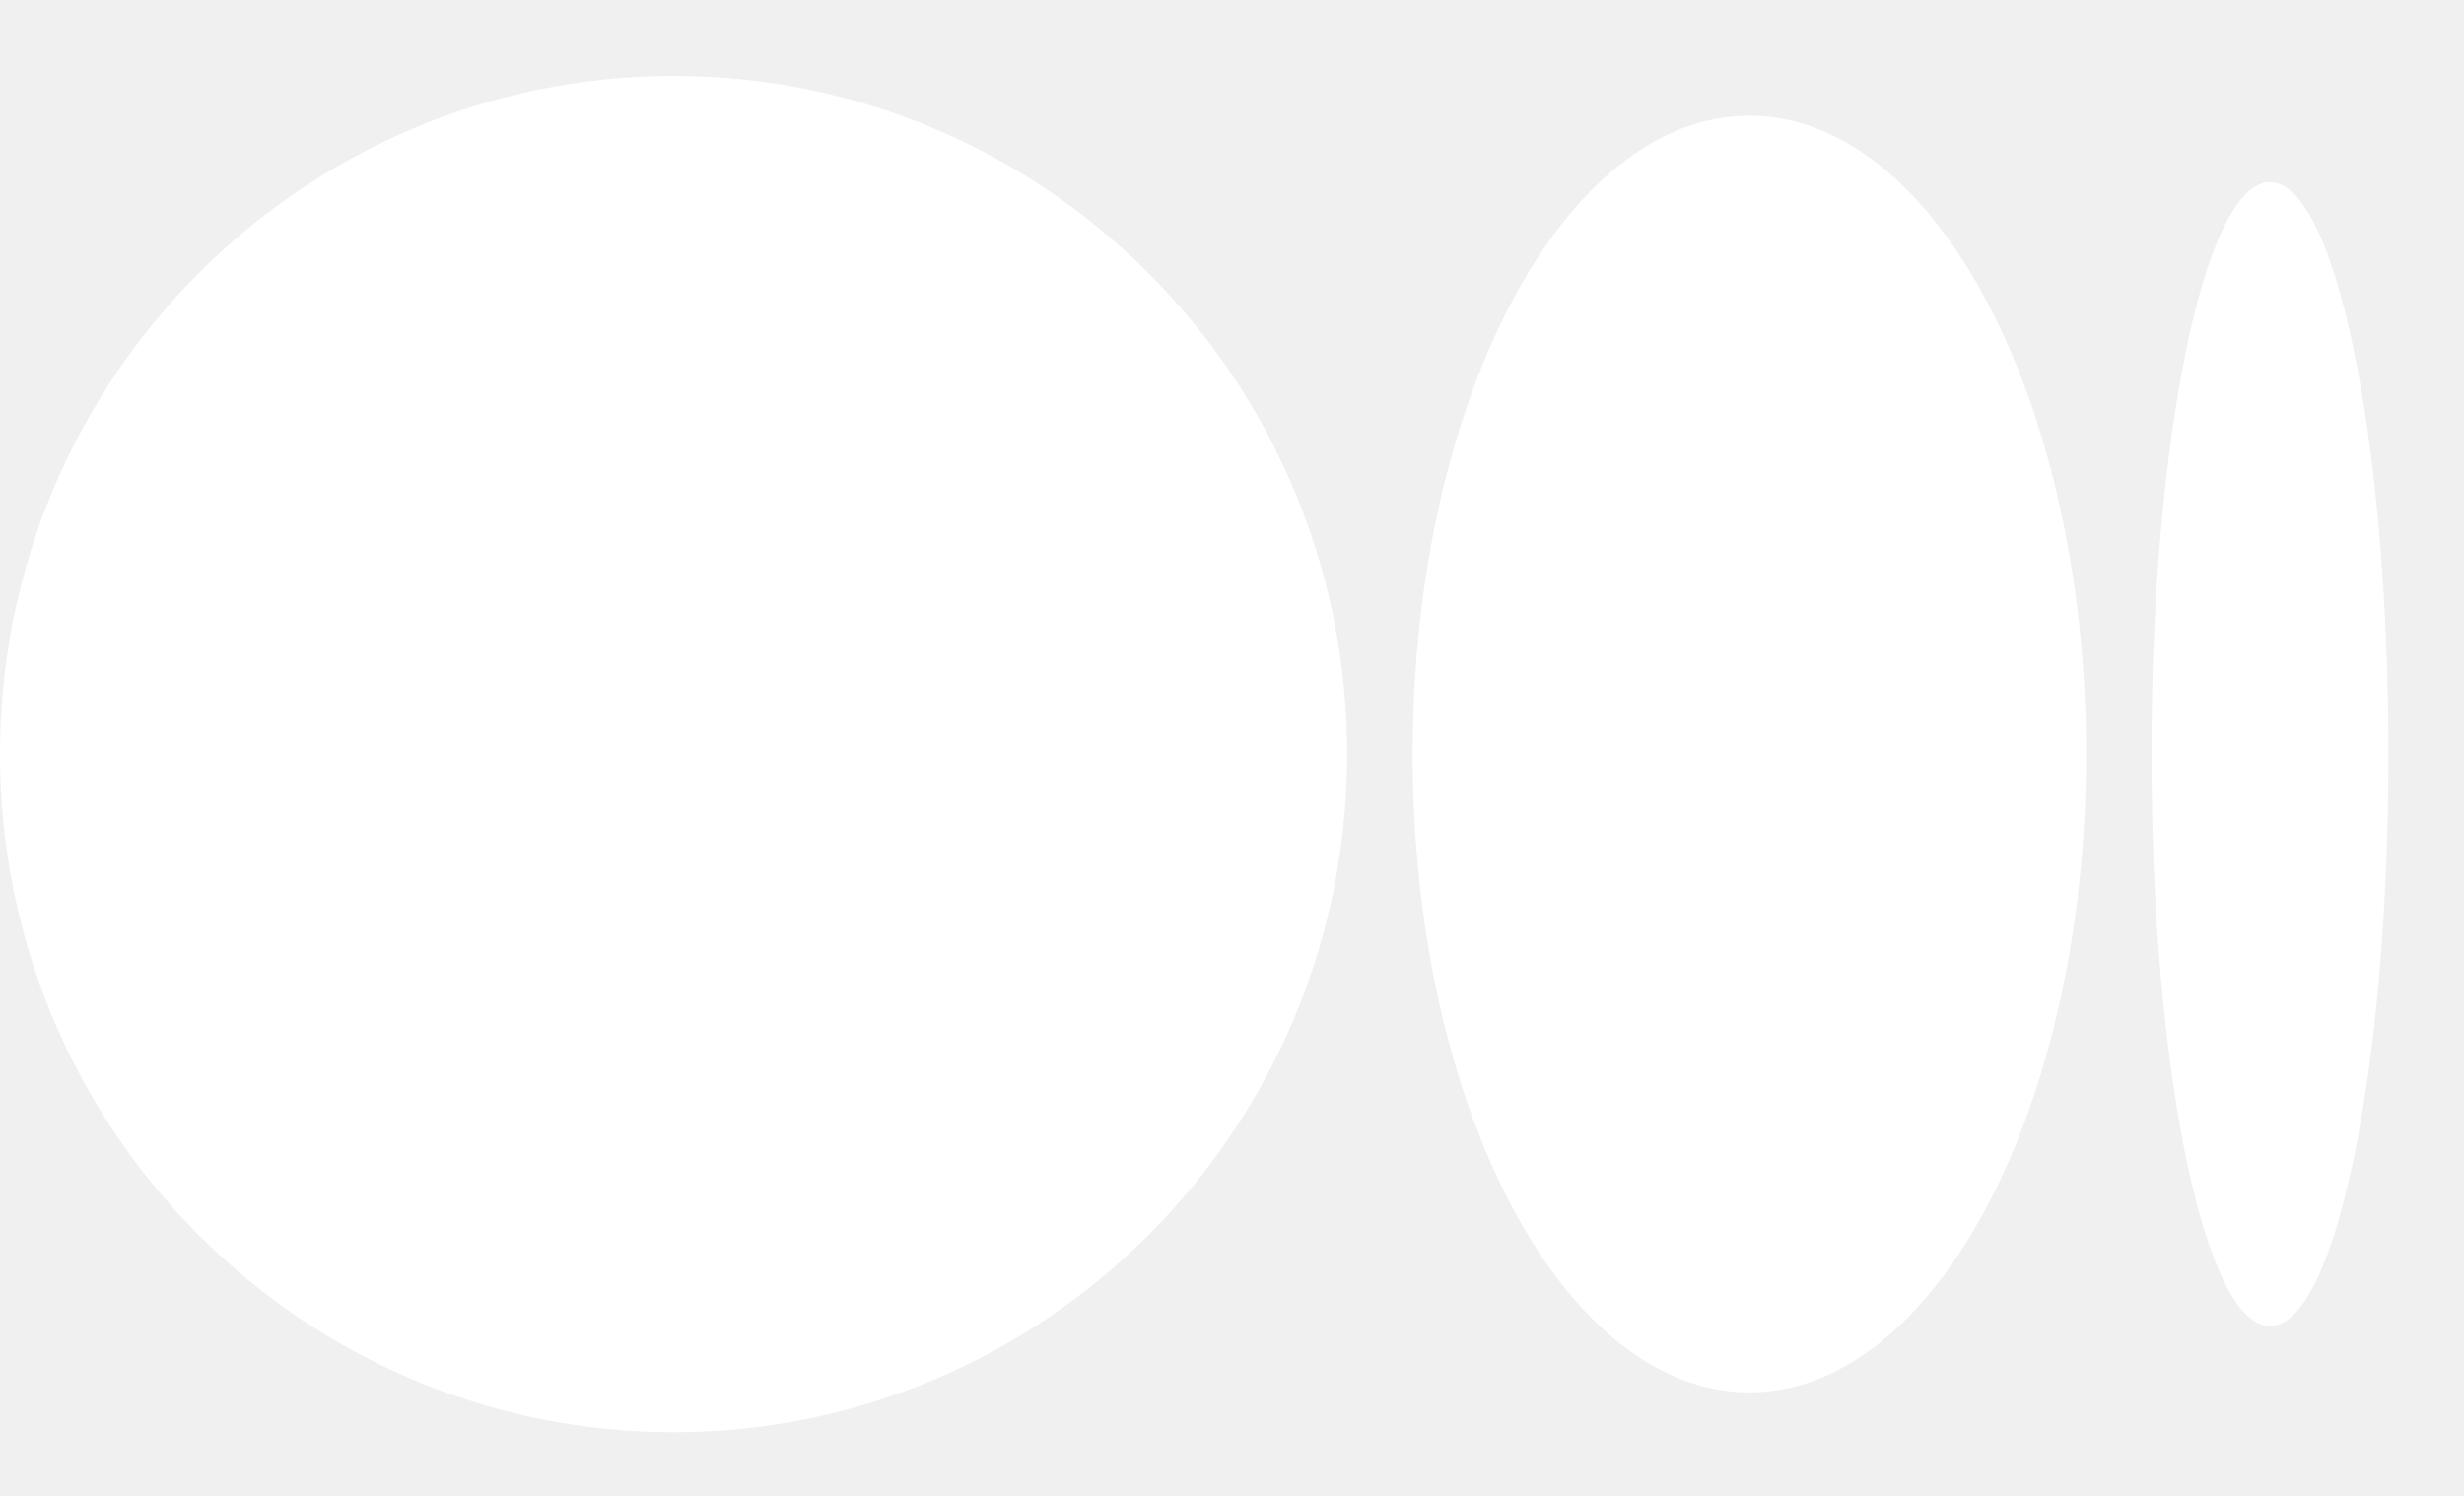
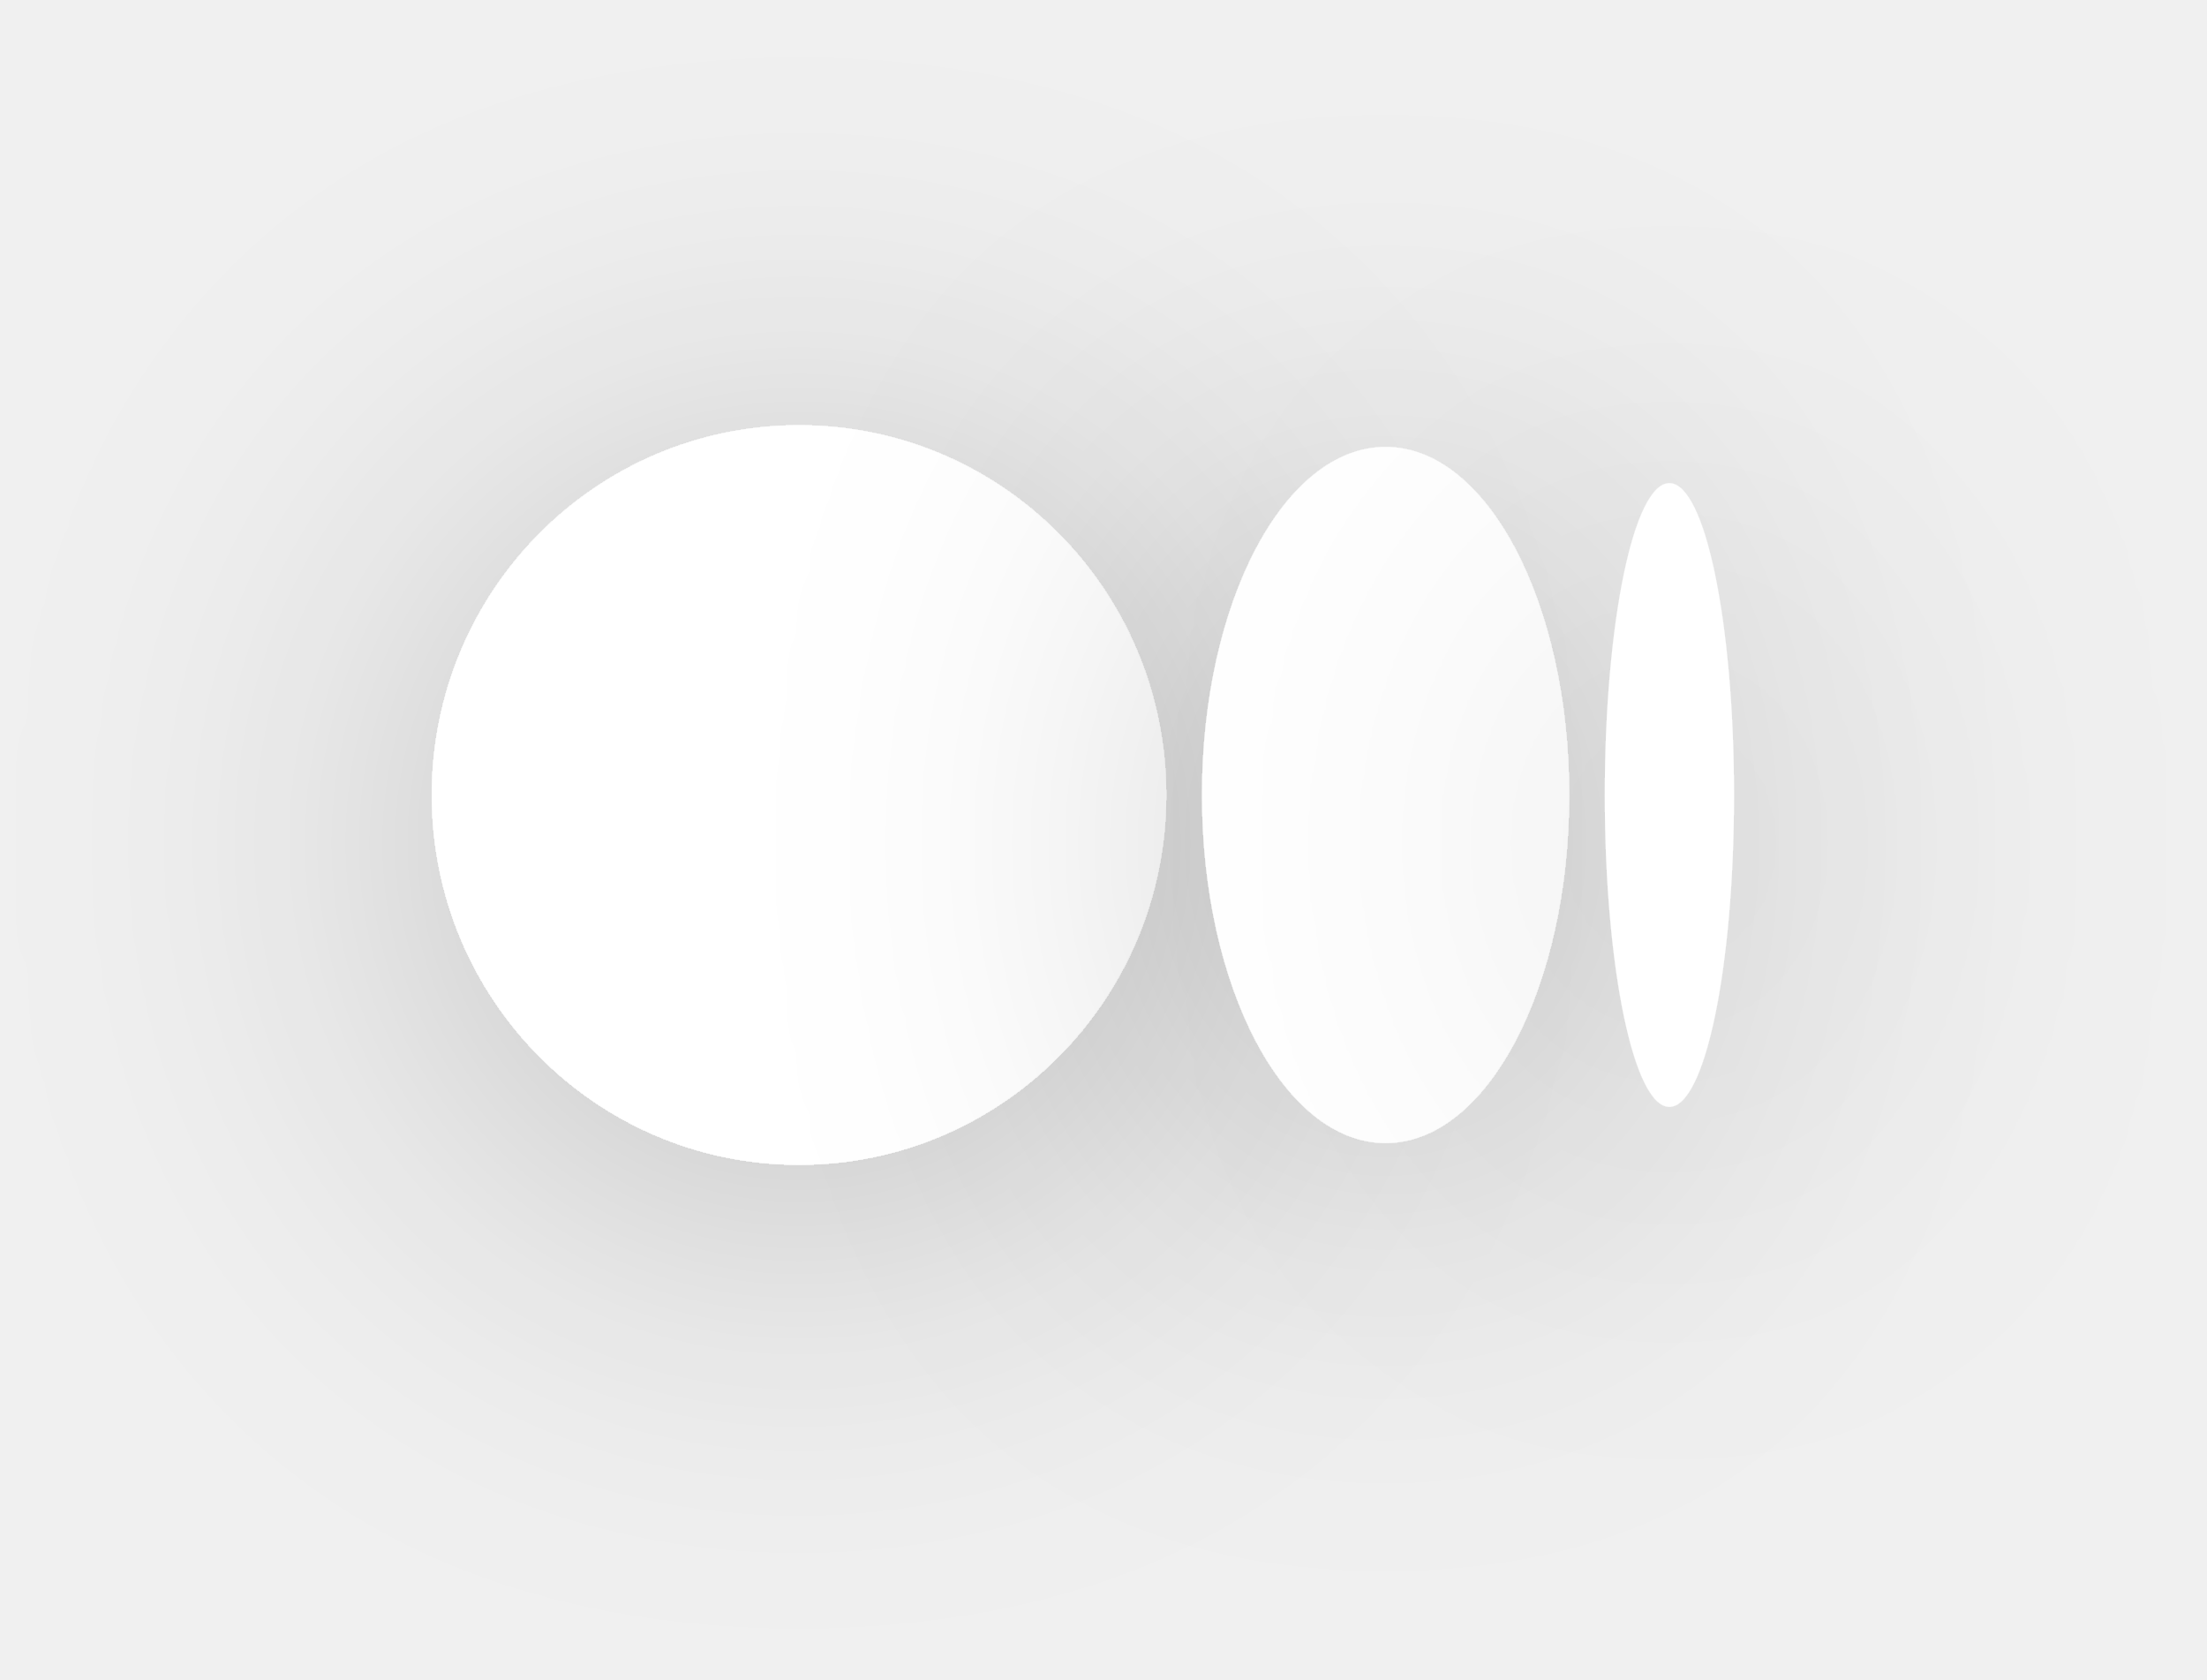
- <svg xmlns="http://www.w3.org/2000/svg" width="28" height="17" viewBox="0 0 28 17" fill="none">
-   <path fill-rule="evenodd" clip-rule="evenodd" d="M15.308 8.57C15.308 12.827 11.882 16.277 7.654 16.277C3.426 16.277 0 12.827 0 8.57C0 4.314 3.426 0.863 7.655 0.863C11.882 0.863 15.308 4.314 15.308 8.57ZM23.706 8.57C23.706 12.576 21.993 15.824 19.88 15.824C17.766 15.824 16.053 12.576 16.053 8.57C16.053 4.563 17.766 1.315 19.88 1.315C21.992 1.315 23.706 4.563 23.706 8.57ZM25.795 15.07C26.538 15.07 27.141 12.159 27.141 8.57C27.141 4.981 26.538 2.07 25.795 2.07C25.052 2.07 24.449 4.98 24.449 8.57C24.449 12.161 25.052 15.07 25.795 15.07Z" fill="white" />
+ <svg xmlns="http://www.w3.org/2000/svg" width="46" height="35" viewBox="0 0 46 35" fill="none">
+   <g filter="url(#filter0_d_0_1)">
+     <path d="M24.308 16.57C24.308 20.827 20.882 24.277 16.654 24.277C12.427 24.277 9 20.827 9 16.57C9 12.313 12.427 8.863 16.655 8.863C20.882 8.863 24.308 12.313 24.308 16.57Z" fill="white" />
+   </g>
+   <g filter="url(#filter1_d_0_1)">
+     <path d="M32.706 16.57C32.706 20.576 30.993 23.824 28.88 23.824C26.766 23.824 25.053 20.576 25.053 16.57C25.053 12.563 26.766 9.315 28.88 9.315C30.992 9.315 32.706 12.563 32.706 16.57Z" fill="white" />
+   </g>
+   <g filter="url(#filter2_d_0_1)">
+     <path d="M36.141 16.57C36.141 20.159 35.538 23.07 34.795 23.07C34.052 23.07 33.449 20.16 33.449 16.57C33.449 12.979 34.052 10.07 34.795 10.07C35.538 10.07 36.141 12.981 36.141 16.57Z" fill="white" />
+   </g>
+   <defs>
+     <filter id="filter0_d_0_1" x="0" y="0.863" width="33.309" height="33.414" filterUnits="userSpaceOnUse" color-interpolation-filters="sRGB">
+       <feFlood flood-opacity="0" result="BackgroundImageFix" />
+       <feColorMatrix in="SourceAlpha" type="matrix" values="0 0 0 0 0 0 0 0 0 0 0 0 0 0 0 0 0 0 127 0" result="hardAlpha" />
+       <feOffset dy="1" />
+       <feGaussianBlur stdDeviation="4.5" />
+       <feComposite in2="hardAlpha" operator="out" />
+       <feColorMatrix type="matrix" values="0 0 0 0 0 0 0 0 0 0 0 0 0 0 0 0 0 0 0.21 0" />
+       <feBlend mode="normal" in2="BackgroundImageFix" result="effect1_dropShadow_0_1" />
+       <feBlend mode="normal" in="SourceGraphic" in2="effect1_dropShadow_0_1" result="shape" />
+     </filter>
+     <filter id="filter1_d_0_1" x="16.053" y="1.315" width="25.653" height="32.509" filterUnits="userSpaceOnUse" color-interpolation-filters="sRGB">
+       <feFlood flood-opacity="0" result="BackgroundImageFix" />
+       <feColorMatrix in="SourceAlpha" type="matrix" values="0 0 0 0 0 0 0 0 0 0 0 0 0 0 0 0 0 0 127 0" result="hardAlpha" />
+       <feOffset dy="1" />
+       <feGaussianBlur stdDeviation="4.5" />
+       <feComposite in2="hardAlpha" operator="out" />
+       <feColorMatrix type="matrix" values="0 0 0 0 0 0 0 0 0 0 0 0 0 0 0 0 0 0 0.21 0" />
+       <feBlend mode="normal" in2="BackgroundImageFix" result="effect1_dropShadow_0_1" />
+       <feBlend mode="normal" in="SourceGraphic" in2="effect1_dropShadow_0_1" result="shape" />
+     </filter>
+     <filter id="filter2_d_0_1" x="24.449" y="2.07" width="20.691" height="31" filterUnits="userSpaceOnUse" color-interpolation-filters="sRGB">
+       <feFlood flood-opacity="0" result="BackgroundImageFix" />
+       <feColorMatrix in="SourceAlpha" type="matrix" values="0 0 0 0 0 0 0 0 0 0 0 0 0 0 0 0 0 0 127 0" result="hardAlpha" />
+       <feOffset dy="1" />
+       <feGaussianBlur stdDeviation="4.5" />
+       <feComposite in2="hardAlpha" operator="out" />
+       <feColorMatrix type="matrix" values="0 0 0 0 0 0 0 0 0 0 0 0 0 0 0 0 0 0 0.21 0" />
+       <feBlend mode="normal" in2="BackgroundImageFix" result="effect1_dropShadow_0_1" />
+       <feBlend mode="normal" in="SourceGraphic" in2="effect1_dropShadow_0_1" result="shape" />
+     </filter>
+   </defs>
</svg>
